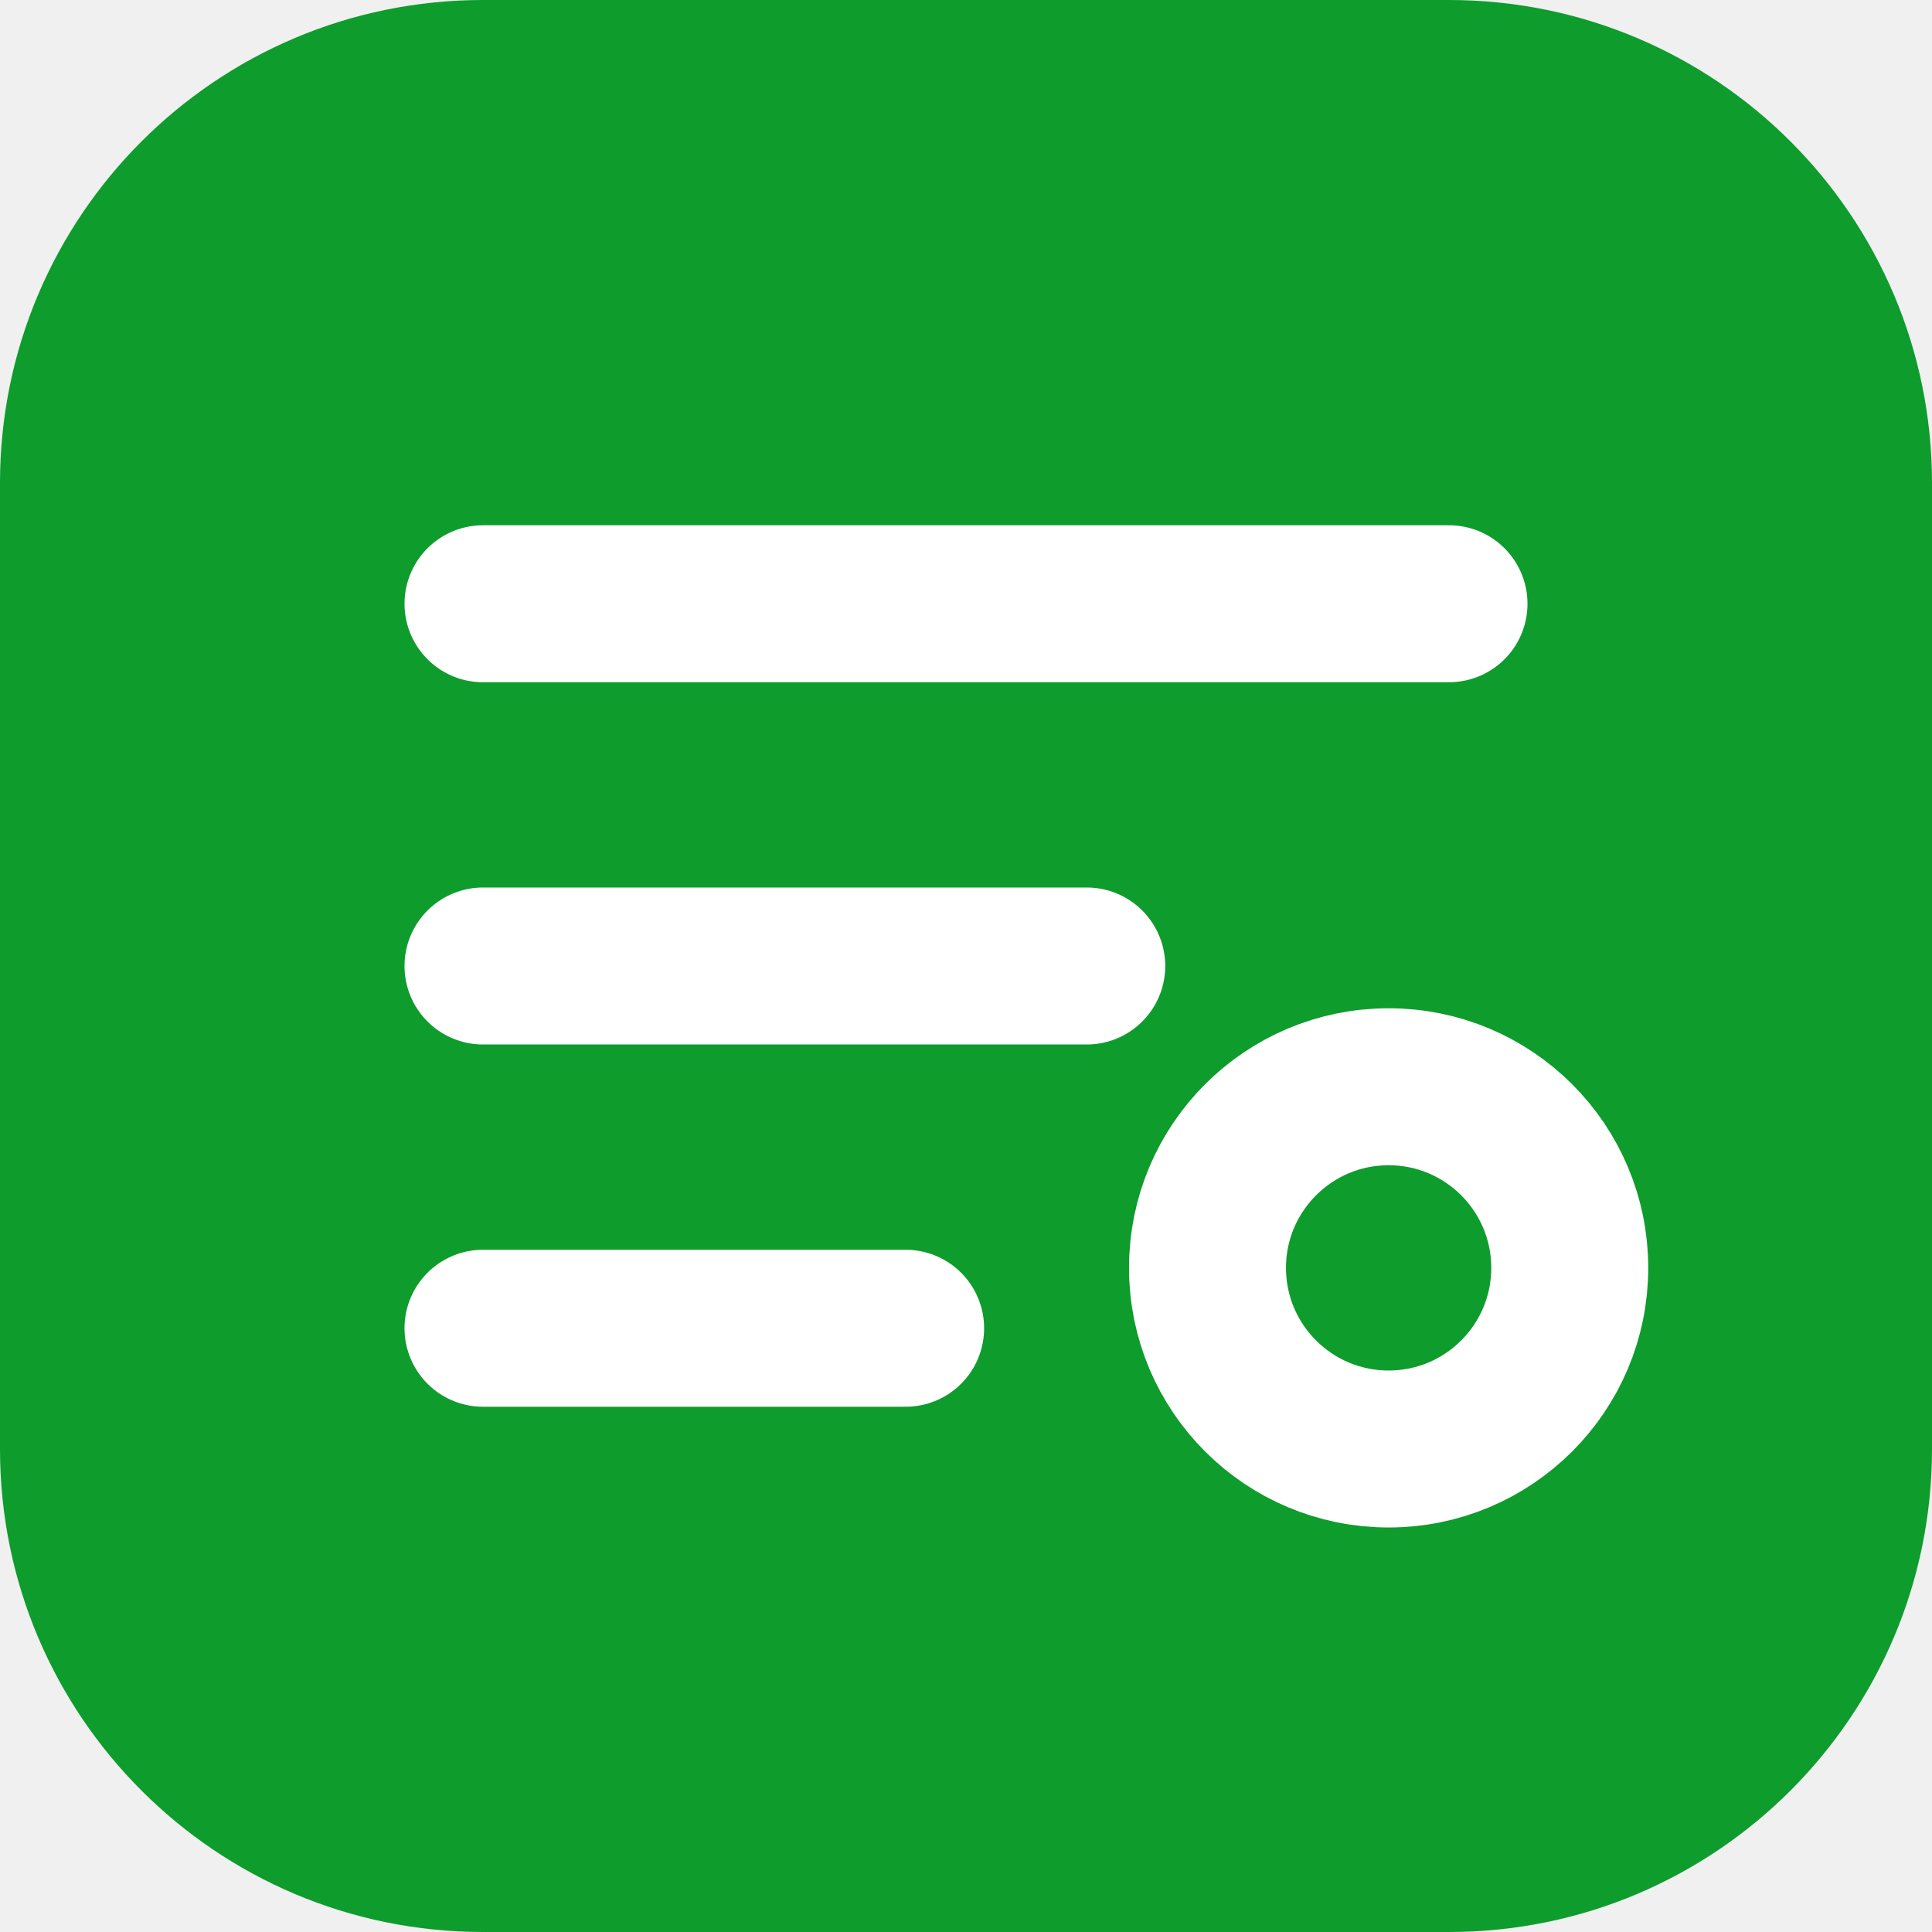
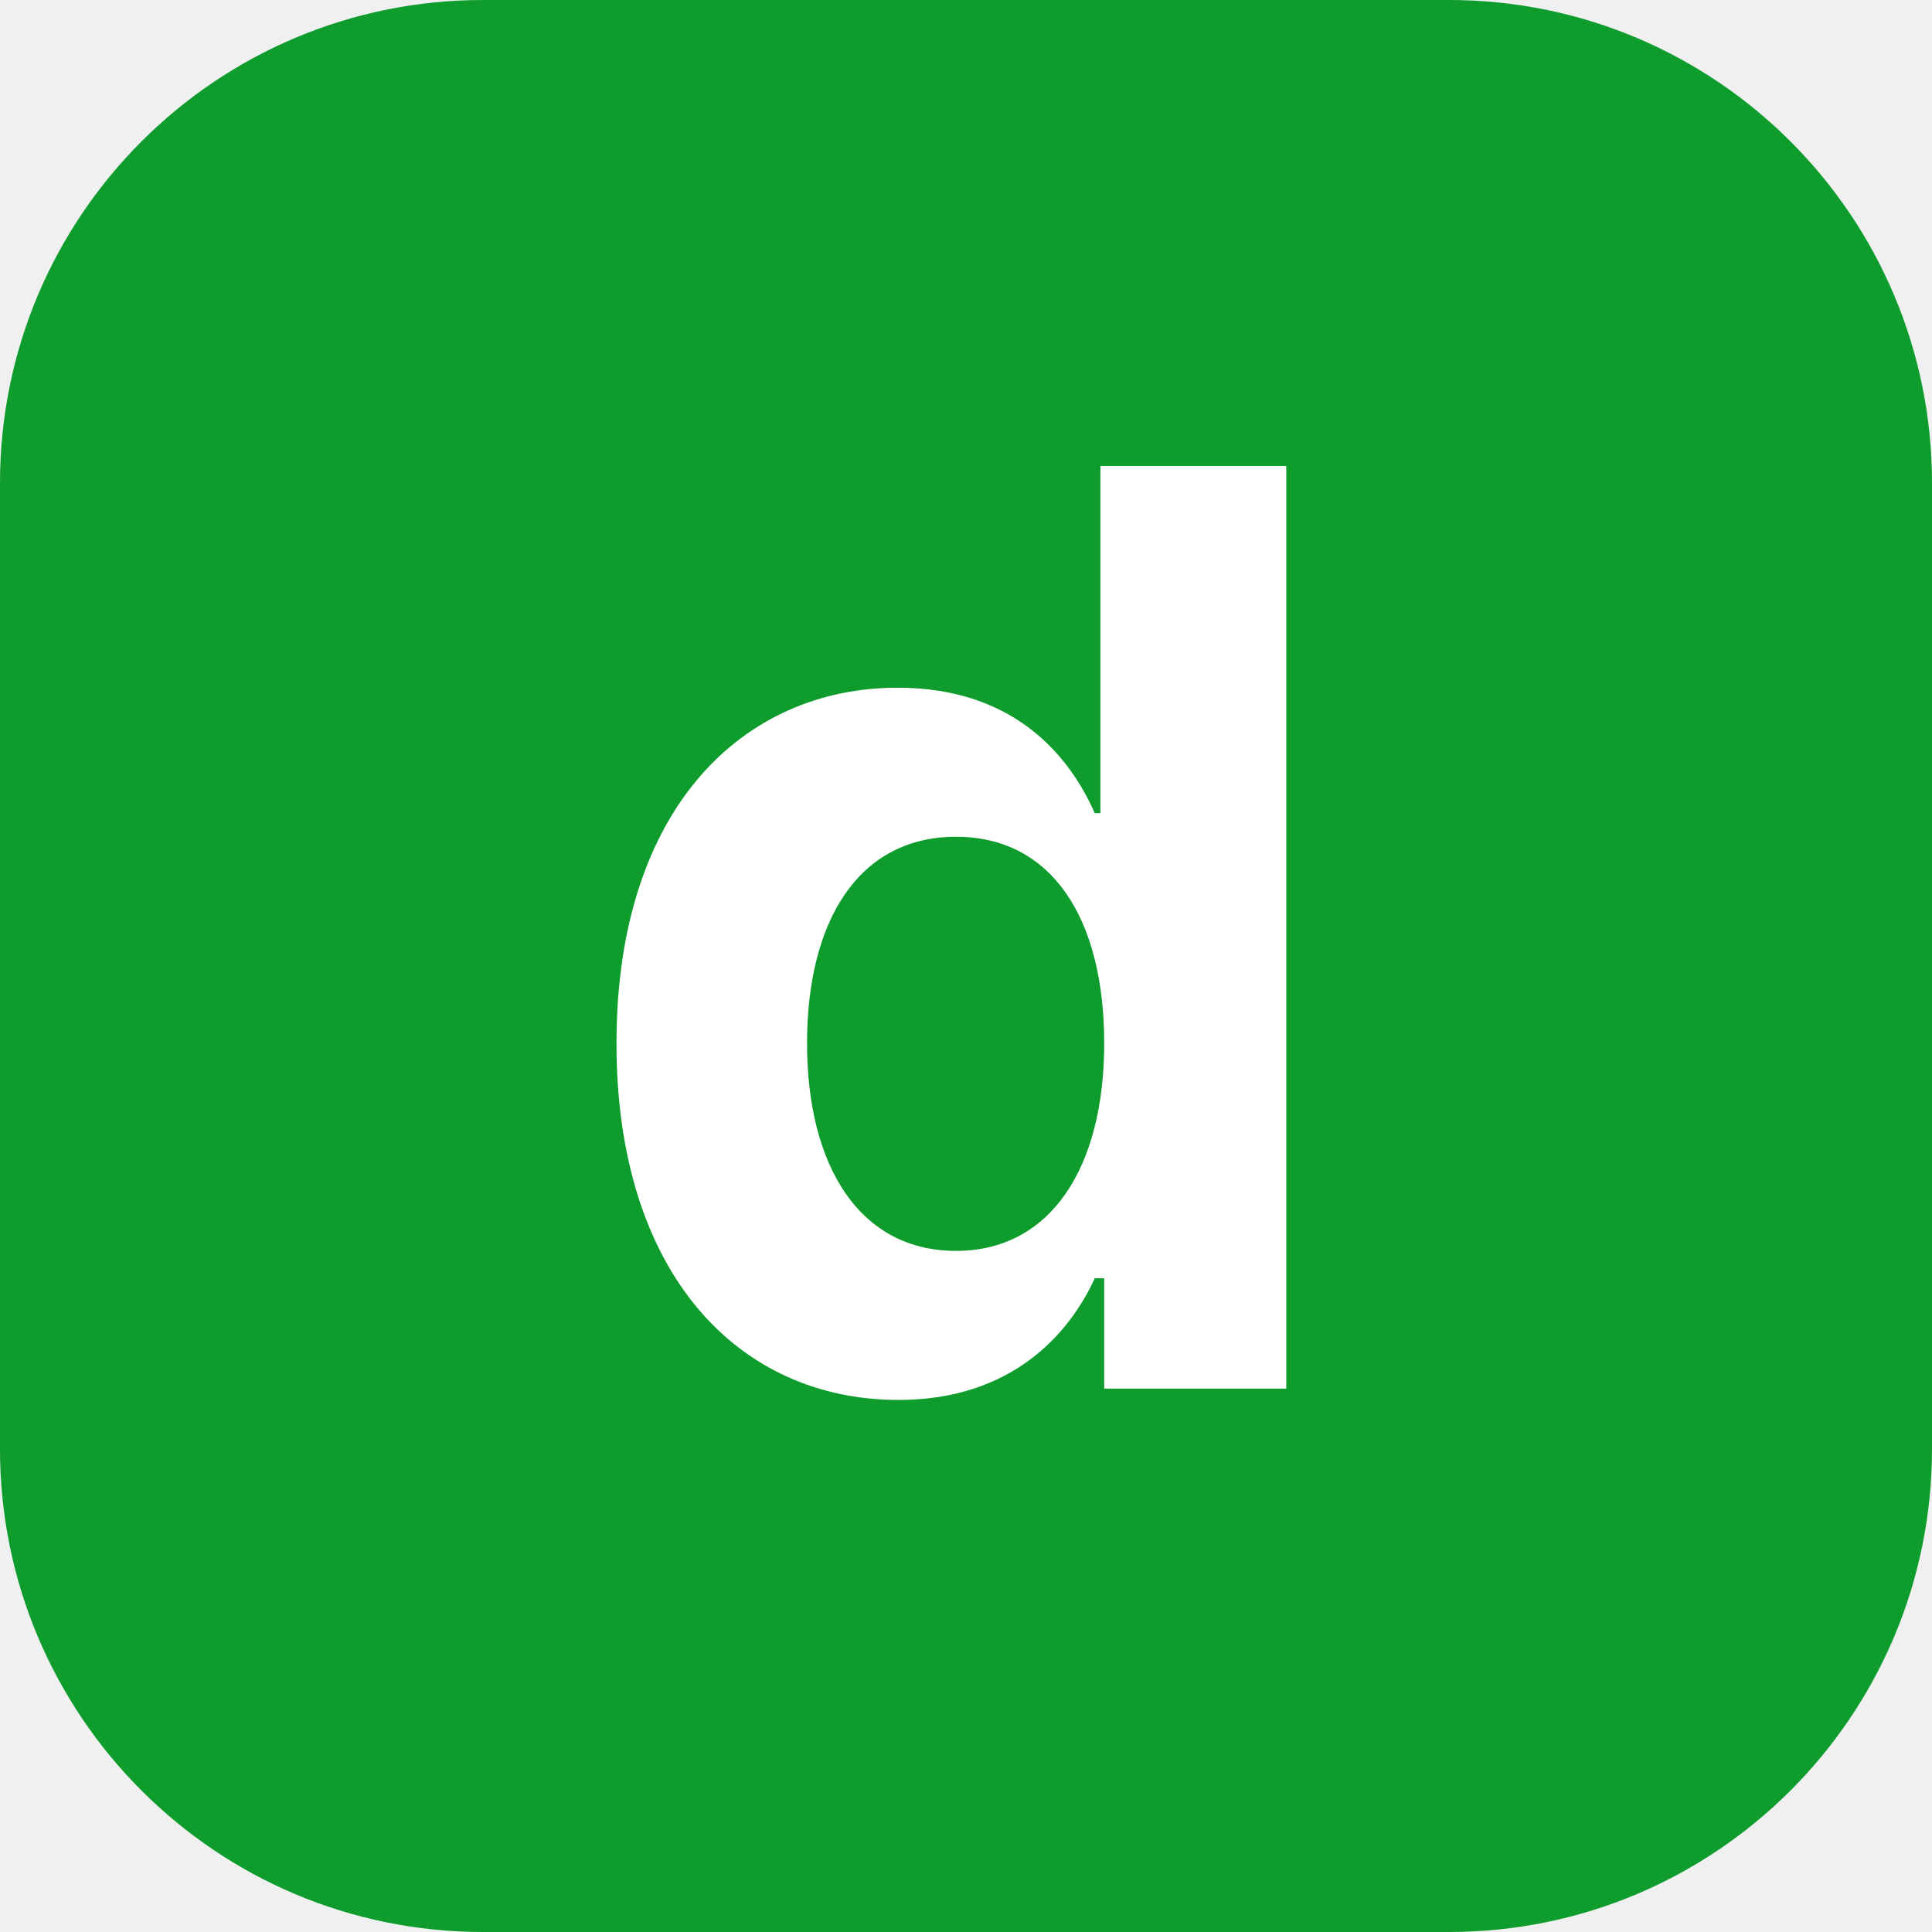
<svg xmlns="http://www.w3.org/2000/svg" viewBox="0 0 32 32">
  <rect width="32" height="32" rx="8" fill="#0e9c2d" />
-   <g fill="none" stroke="#fff" stroke-width="2.6" stroke-linecap="round">
-     <path d="M8 10h16M8 16h10M8 22h7" />
-     <circle cx="23" cy="21" r="3" />
-   </g>
+   <text x="16" y="23" text-anchor="middle" font-family="Inter, system-ui, sans-serif" font-size="21" font-weight="700" fill="#fff">d</text>
</svg>
